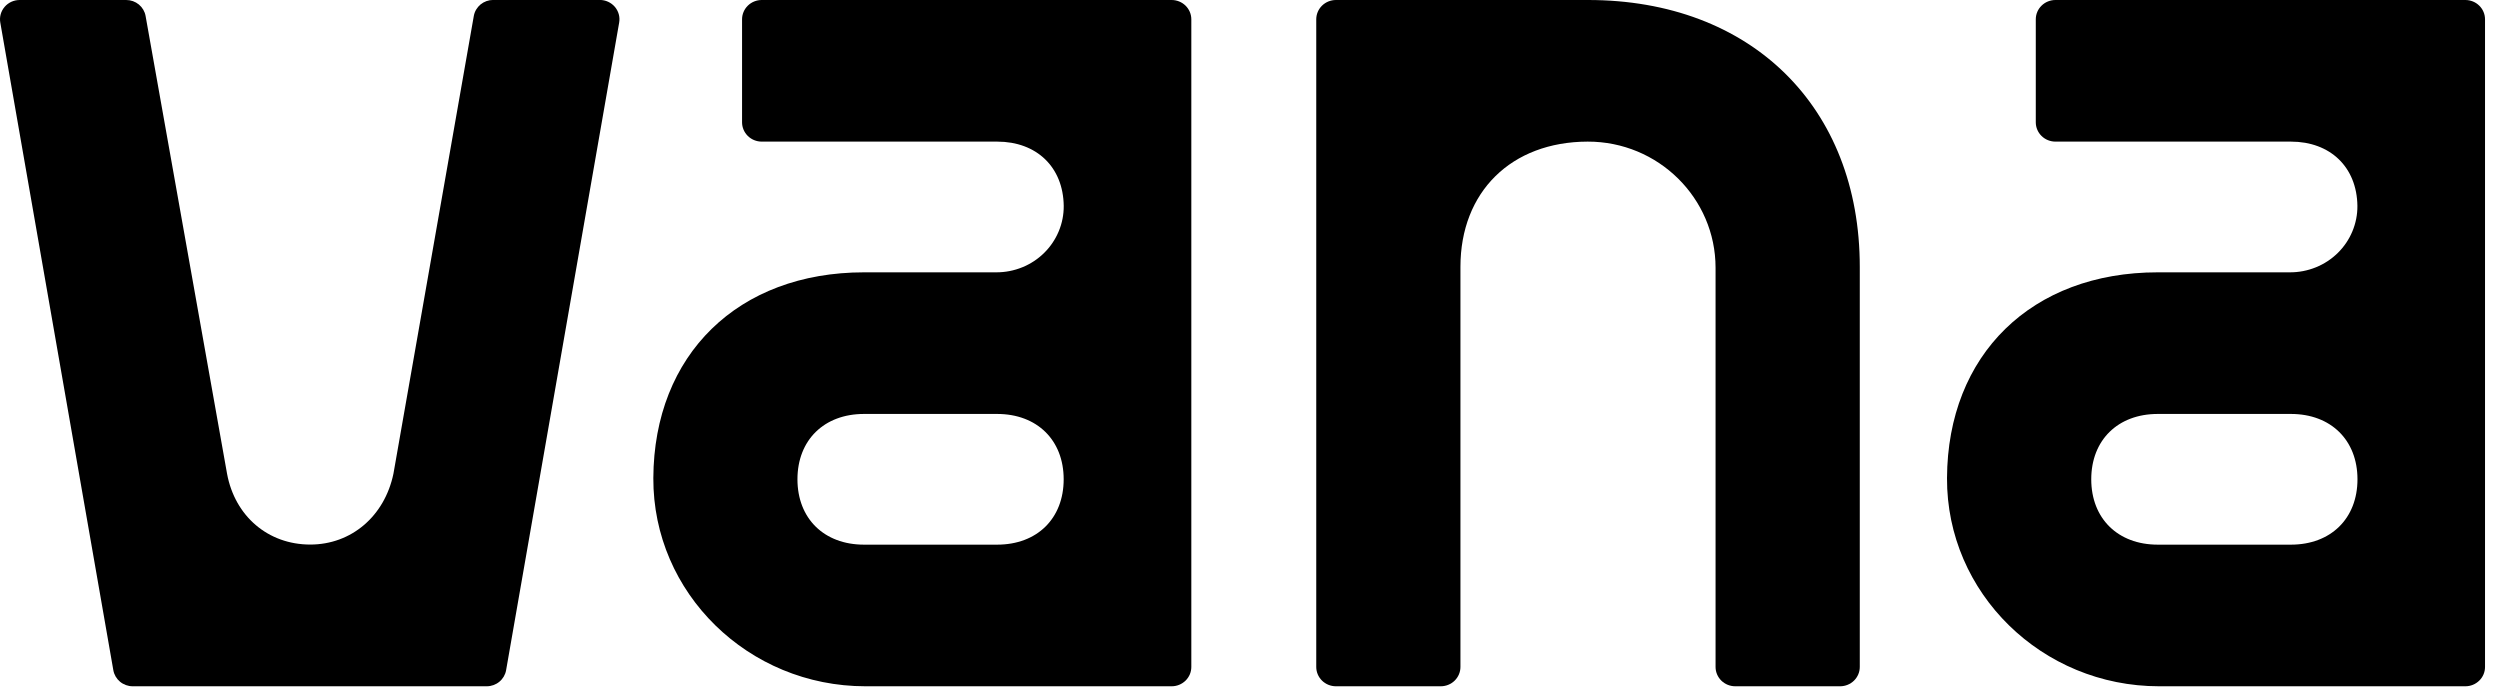
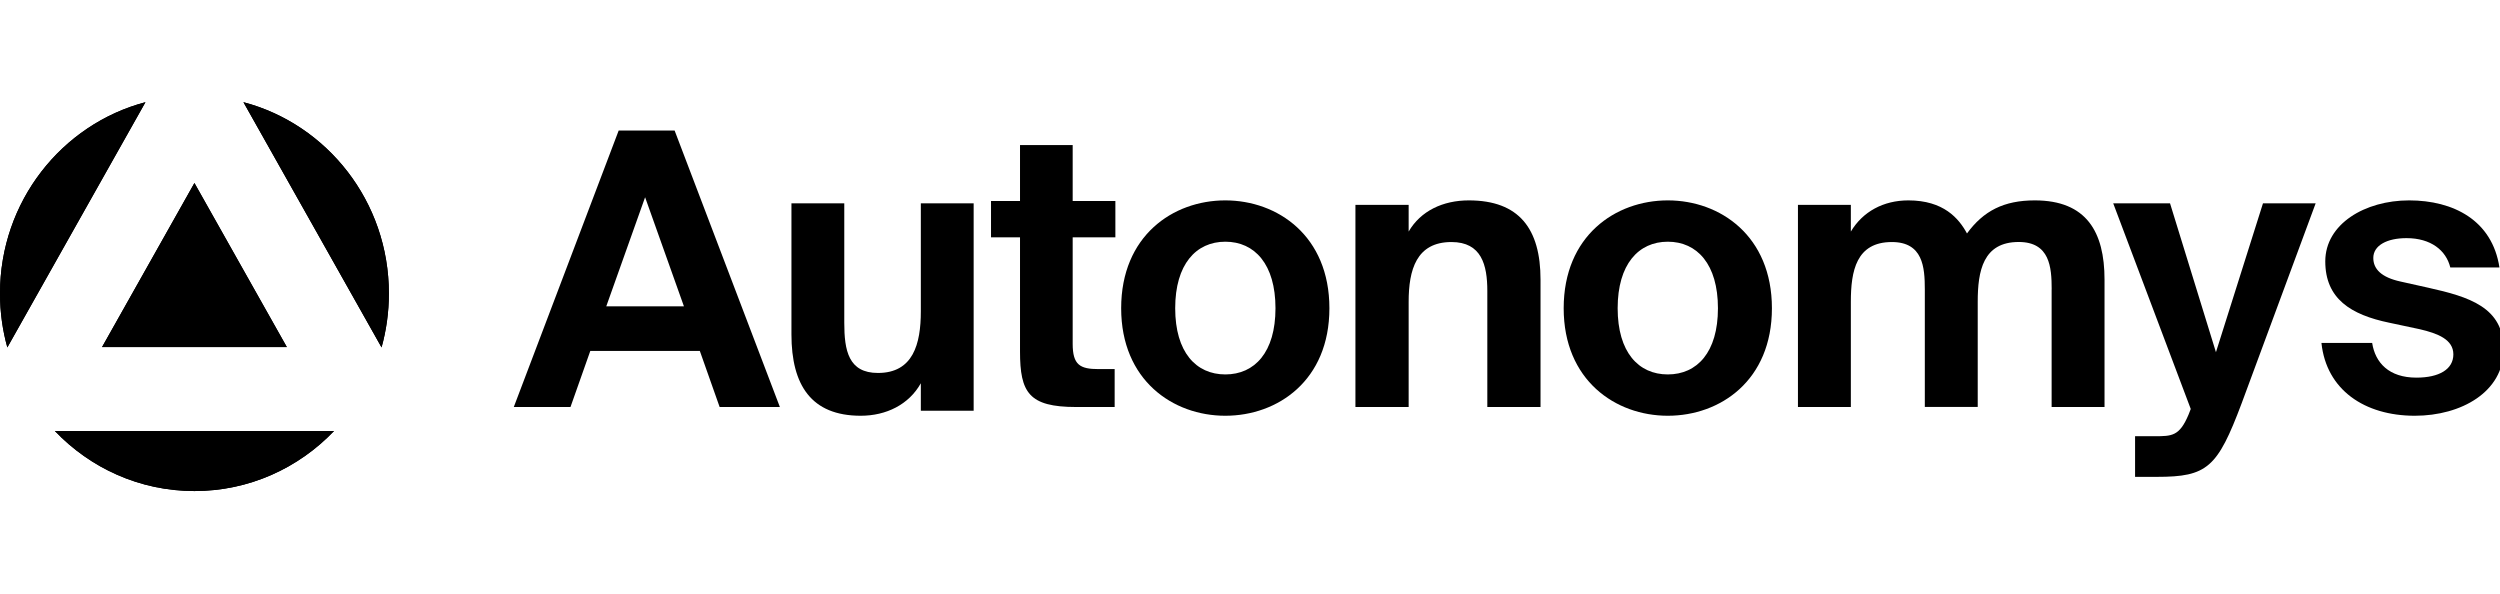
- <svg xmlns="http://www.w3.org/2000/svg" width="102" height="28" viewBox="0 0 102 28" fill="none" class="nav_brand_logo">
-   <g clip-path="url(#clip0_2655_55898)">
-     <path d="M25.262 0.921L20.649 27.345C20.617 27.528 20.52 27.694 20.375 27.814C20.231 27.934 20.048 28 19.859 28H5.414C5.225 28 5.042 27.934 4.897 27.814C4.753 27.694 4.656 27.528 4.624 27.345L0.012 0.921C-0.008 0.808 -0.003 0.692 0.028 0.581C0.059 0.47 0.114 0.368 0.189 0.28C0.264 0.192 0.358 0.122 0.464 0.073C0.57 0.025 0.685 -0 0.802 -0H5.15C5.339 -0 5.521 0.065 5.666 0.184C5.81 0.304 5.908 0.469 5.94 0.652L9.264 19.329C9.585 21.062 10.938 22.218 12.658 22.218C14.333 22.218 15.69 21.062 16.052 19.329L19.331 0.652C19.363 0.469 19.461 0.303 19.605 0.183C19.75 0.064 19.933 -0.002 20.123 -0.002H24.469C24.586 -0.002 24.702 0.022 24.808 0.071C24.915 0.119 25.009 0.19 25.085 0.278C25.16 0.366 25.215 0.469 25.246 0.58C25.277 0.691 25.282 0.807 25.262 0.921Z" fill="currentColor" />
-     <path d="M47.803 28H35.31C30.532 28 26.636 24.197 26.656 19.506C26.679 14.467 30.113 11.111 35.255 11.111H40.651C41.013 11.112 41.372 11.042 41.707 10.906C42.042 10.771 42.346 10.571 42.601 10.319C42.857 10.067 43.059 9.767 43.196 9.438C43.334 9.109 43.403 8.756 43.4 8.401C43.381 6.824 42.3 5.778 40.686 5.778H31.079C30.866 5.778 30.662 5.695 30.511 5.547C30.361 5.399 30.276 5.199 30.276 4.99V0.788C30.276 0.579 30.361 0.379 30.511 0.231C30.662 0.083 30.866 0 31.079 0H47.803C48.016 0 48.22 0.083 48.371 0.231C48.521 0.379 48.606 0.579 48.606 0.788V27.212C48.606 27.315 48.585 27.418 48.545 27.514C48.504 27.609 48.445 27.696 48.371 27.769C48.296 27.842 48.208 27.9 48.11 27.94C48.013 27.98 47.909 28 47.803 28ZM43.398 19.555C43.398 17.956 42.311 16.889 40.682 16.889H35.251C33.622 16.889 32.536 17.956 32.536 19.555C32.536 21.155 33.622 22.222 35.251 22.222H40.682C42.315 22.222 43.398 21.155 43.398 19.555Z" fill="currentColor" />
-     <path d="M75.879 10.888V27.212C75.879 27.421 75.794 27.621 75.644 27.769C75.493 27.917 75.289 28 75.076 28H70.798C70.585 28 70.381 27.917 70.23 27.769C70.08 27.621 69.995 27.421 69.995 27.212V10.925C69.995 8.088 67.661 5.771 64.775 5.778C61.66 5.785 59.586 7.827 59.586 10.888V27.212C59.586 27.421 59.501 27.621 59.351 27.769C59.2 27.917 58.996 28 58.783 28H54.506C54.293 28 54.089 27.917 53.938 27.769C53.788 27.621 53.703 27.421 53.703 27.212V0.788C53.703 0.579 53.788 0.379 53.938 0.231C54.089 0.083 54.293 0 54.506 0H64.791C71.444 0 75.879 4.356 75.879 10.888Z" fill="currentColor" />
-     <path d="M100.587 28H88.091C83.313 28 79.417 24.197 79.438 19.506C79.46 14.467 82.894 11.111 88.036 11.111H93.432C93.795 11.112 94.153 11.042 94.488 10.906C94.823 10.771 95.127 10.571 95.383 10.319C95.639 10.067 95.841 9.768 95.978 9.438C96.115 9.109 96.185 8.756 96.182 8.401C96.162 6.824 95.081 5.778 93.467 5.778H83.862C83.65 5.778 83.445 5.695 83.295 5.547C83.144 5.399 83.06 5.199 83.06 4.99V0.788C83.06 0.579 83.144 0.379 83.295 0.231C83.445 0.083 83.65 0 83.862 0H100.587C100.8 0 101.004 0.083 101.154 0.231C101.305 0.379 101.389 0.579 101.389 0.788V27.212C101.389 27.315 101.369 27.418 101.328 27.514C101.288 27.609 101.229 27.696 101.154 27.769C101.08 27.842 100.991 27.9 100.894 27.94C100.797 27.98 100.692 28 100.587 28ZM96.185 19.555C96.185 17.956 95.098 16.889 93.469 16.889H88.038C86.409 16.889 85.323 17.956 85.323 19.555C85.323 21.155 86.409 22.222 88.038 22.222H93.468C95.098 22.222 96.185 21.155 96.185 19.555Z" fill="currentColor" />
-   </g>
-   <defs>
-     <clipPath id="clip0_2655_55898">
-       <rect width="101.397" height="28" fill="currentColor" />
-     </clipPath>
-   </defs>
+ <svg xmlns="http://www.w3.org/2000/svg" xlink="http://www.w3.org/1999/xlink" viewBox="0 0 180 28" width="1180" height="280">
+   <path d="M 17.527 0.001 L 27.472 17.658 C 27.816 16.424 28 15.12 28 13.772 C 28 7.152 23.551 1.589 17.527 0 Z" fill="currentColor" />
+   <path d="M 17.527 0.001 L 27.472 17.658 C 27.816 16.424 28 15.12 28 13.772 C 28 7.152 23.551 1.589 17.527 0 Z" fill="currentColor" />
+   <path d="M 13.999 28 C 17.944 28 21.506 26.341 24.051 23.675 L 3.949 23.675 C 6.493 26.342 10.056 28 14.001 28 Z" fill="currentColor" />
+   <path d="M 13.999 28 C 17.944 28 21.506 26.341 24.051 23.675 L 3.949 23.675 C 6.493 26.342 10.056 28 14.001 28 Z" fill="currentColor" />
+   <path d="M 0 13.773 C 0 15.121 0.184 16.424 0.528 17.659 L 10.473 0.001 C 4.449 1.59 0 7.153 0 13.773 Z" fill="currentColor" />
+   <path d="M 0 13.773 C 0 15.121 0.184 16.424 0.528 17.659 L 10.473 0.001 C 4.449 1.59 0 7.153 0 13.773 Z" fill="currentColor" />
+   <path d="M 20.653 17.634 L 13.999 5.821 L 7.347 17.634 Z" fill="currentColor" />
+   <path d="M 20.653 17.634 L 13.999 5.821 L 7.347 17.634 Z" fill="currentColor" />
+   <path d="M 44.544 2.044 L 48.573 2.044 L 56.151 21.949 L 51.814 21.949 L 50.388 17.912 L 42.501 17.912 L 41.075 21.949 L 36.993 21.949 Z M 43.646 14.7 L 49.243 14.7 L 46.447 6.846 L 43.651 14.7 Z" fill="currentColor" />
+   <path d="M 66.296 20.244 C 65.441 21.769 63.815 22.578 61.972 22.578 C 58.42 22.578 56.984 20.384 56.984 16.722 L 56.984 7.282 L 60.788 7.282 L 60.788 15.887 C 60.788 17.884 61.091 19.497 63.212 19.497 C 65.745 19.497 66.3 17.417 66.3 15.057 L 66.3 7.282 L 70.103 7.282 L 70.103 22.215 L 66.3 22.215 L 66.3 20.244 Z" fill="currentColor" />
+   <path d="M 73.441 3.091 L 77.233 3.091 L 77.233 7.116 L 80.307 7.116 L 80.307 9.733 L 77.233 9.733 L 77.233 17.4 C 77.233 18.915 77.756 19.219 79.101 19.219 L 80.255 19.219 L 80.255 21.949 L 77.48 21.949 C 74.072 21.949 73.441 20.903 73.441 17.951 L 73.441 9.733 L 71.353 9.733 L 71.353 7.116 L 73.441 7.116 Z" fill="currentColor" />
+   <path d="M 80.724 14.838 C 80.724 9.631 84.444 7.072 88.22 7.072 C 91.997 7.072 95.717 9.635 95.717 14.838 C 95.717 20.041 91.997 22.578 88.22 22.578 C 84.444 22.578 80.724 20.015 80.724 14.838 Z M 84.614 14.838 C 84.614 18.003 86.113 19.603 88.225 19.603 C 90.336 19.603 91.835 18.008 91.835 14.838 C 91.835 11.669 90.336 10.047 88.225 10.047 C 86.113 10.047 84.614 11.673 84.614 14.838 Z" fill="currentColor" />
+   <path d="M 101.423 9.317 C 102.284 7.831 103.892 7.072 105.754 7.072 C 109.39 7.072 110.918 9.13 110.918 12.78 L 110.918 21.949 L 107.087 21.949 L 107.087 13.589 C 107.087 11.723 106.672 10.071 104.504 10.071 C 101.978 10.071 101.423 12.073 101.423 14.372 L 101.423 21.949 L 97.591 21.949 L 97.591 7.396 L 101.423 7.396 Z" fill="currentColor" />
+   <path d="M 112.585 14.838 C 112.585 9.631 116.305 7.072 120.082 7.072 C 123.859 7.072 127.578 9.635 127.578 14.838 C 127.578 20.041 123.859 22.578 120.082 22.578 C 116.305 22.578 112.585 20.015 112.585 14.838 Z M 116.471 14.838 C 116.471 18.003 117.97 19.603 120.082 19.603 C 122.193 19.603 123.692 18.008 123.692 14.838 C 123.692 11.669 122.193 10.047 120.082 10.047 C 117.97 10.047 116.471 11.673 116.471 14.838 Z" fill="currentColor" />
+   <path d="M 147.721 13.474 C 147.721 11.877 147.582 10.067 145.349 10.067 C 142.782 10.067 142.396 12.149 142.396 14.368 L 142.396 21.945 L 138.587 21.945 L 138.587 13.478 C 138.587 11.881 138.448 10.071 136.215 10.071 C 133.648 10.071 133.261 12.153 133.261 14.372 L 133.261 21.949 L 129.452 21.949 L 129.452 7.396 L 133.261 7.396 L 133.261 9.317 C 134.117 7.882 135.607 7.072 137.401 7.072 C 139.938 7.072 141.04 8.371 141.623 9.453 C 142.808 7.831 144.273 7.072 146.504 7.072 C 150.231 7.072 151.526 9.347 151.526 12.78 L 151.526 21.949 L 147.717 21.949 L 147.717 13.482 Z" fill="currentColor" />
+   <path d="M 153.725 26.978 L 153.725 24.051 L 155.132 24.051 C 156.378 24.051 156.92 24.051 157.573 22.503 L 157.734 22.09 L 152.151 7.282 L 156.242 7.282 L 159.548 18.002 L 162.935 7.282 L 166.728 7.282 L 161.391 21.703 C 159.654 26.317 158.925 26.978 155.294 26.978 Z" fill="currentColor" />
+   <path d="M 176.422 11.902 C 176.119 10.667 175.022 9.79 173.267 9.79 C 171.867 9.79 170.878 10.313 170.878 11.216 C 170.878 12.011 171.452 12.615 172.852 12.918 L 174.827 13.358 C 177.766 14.015 180.263 14.758 180.263 17.804 C 180.263 20.85 177.217 22.578 173.868 22.578 C 170.246 22.578 167.498 20.711 167.144 17.337 L 170.796 17.337 C 171.016 18.763 172.005 19.834 173.981 19.834 C 175.626 19.834 176.642 19.23 176.642 18.158 C 176.642 17.087 175.519 16.65 174.226 16.348 L 172.031 15.881 C 169.257 15.307 167.42 14.153 167.42 11.462 C 167.42 8.77 170.276 7.072 173.457 7.072 C 176.637 7.072 179.442 8.498 179.96 11.902 Z" fill="currentColor" />
</svg>
